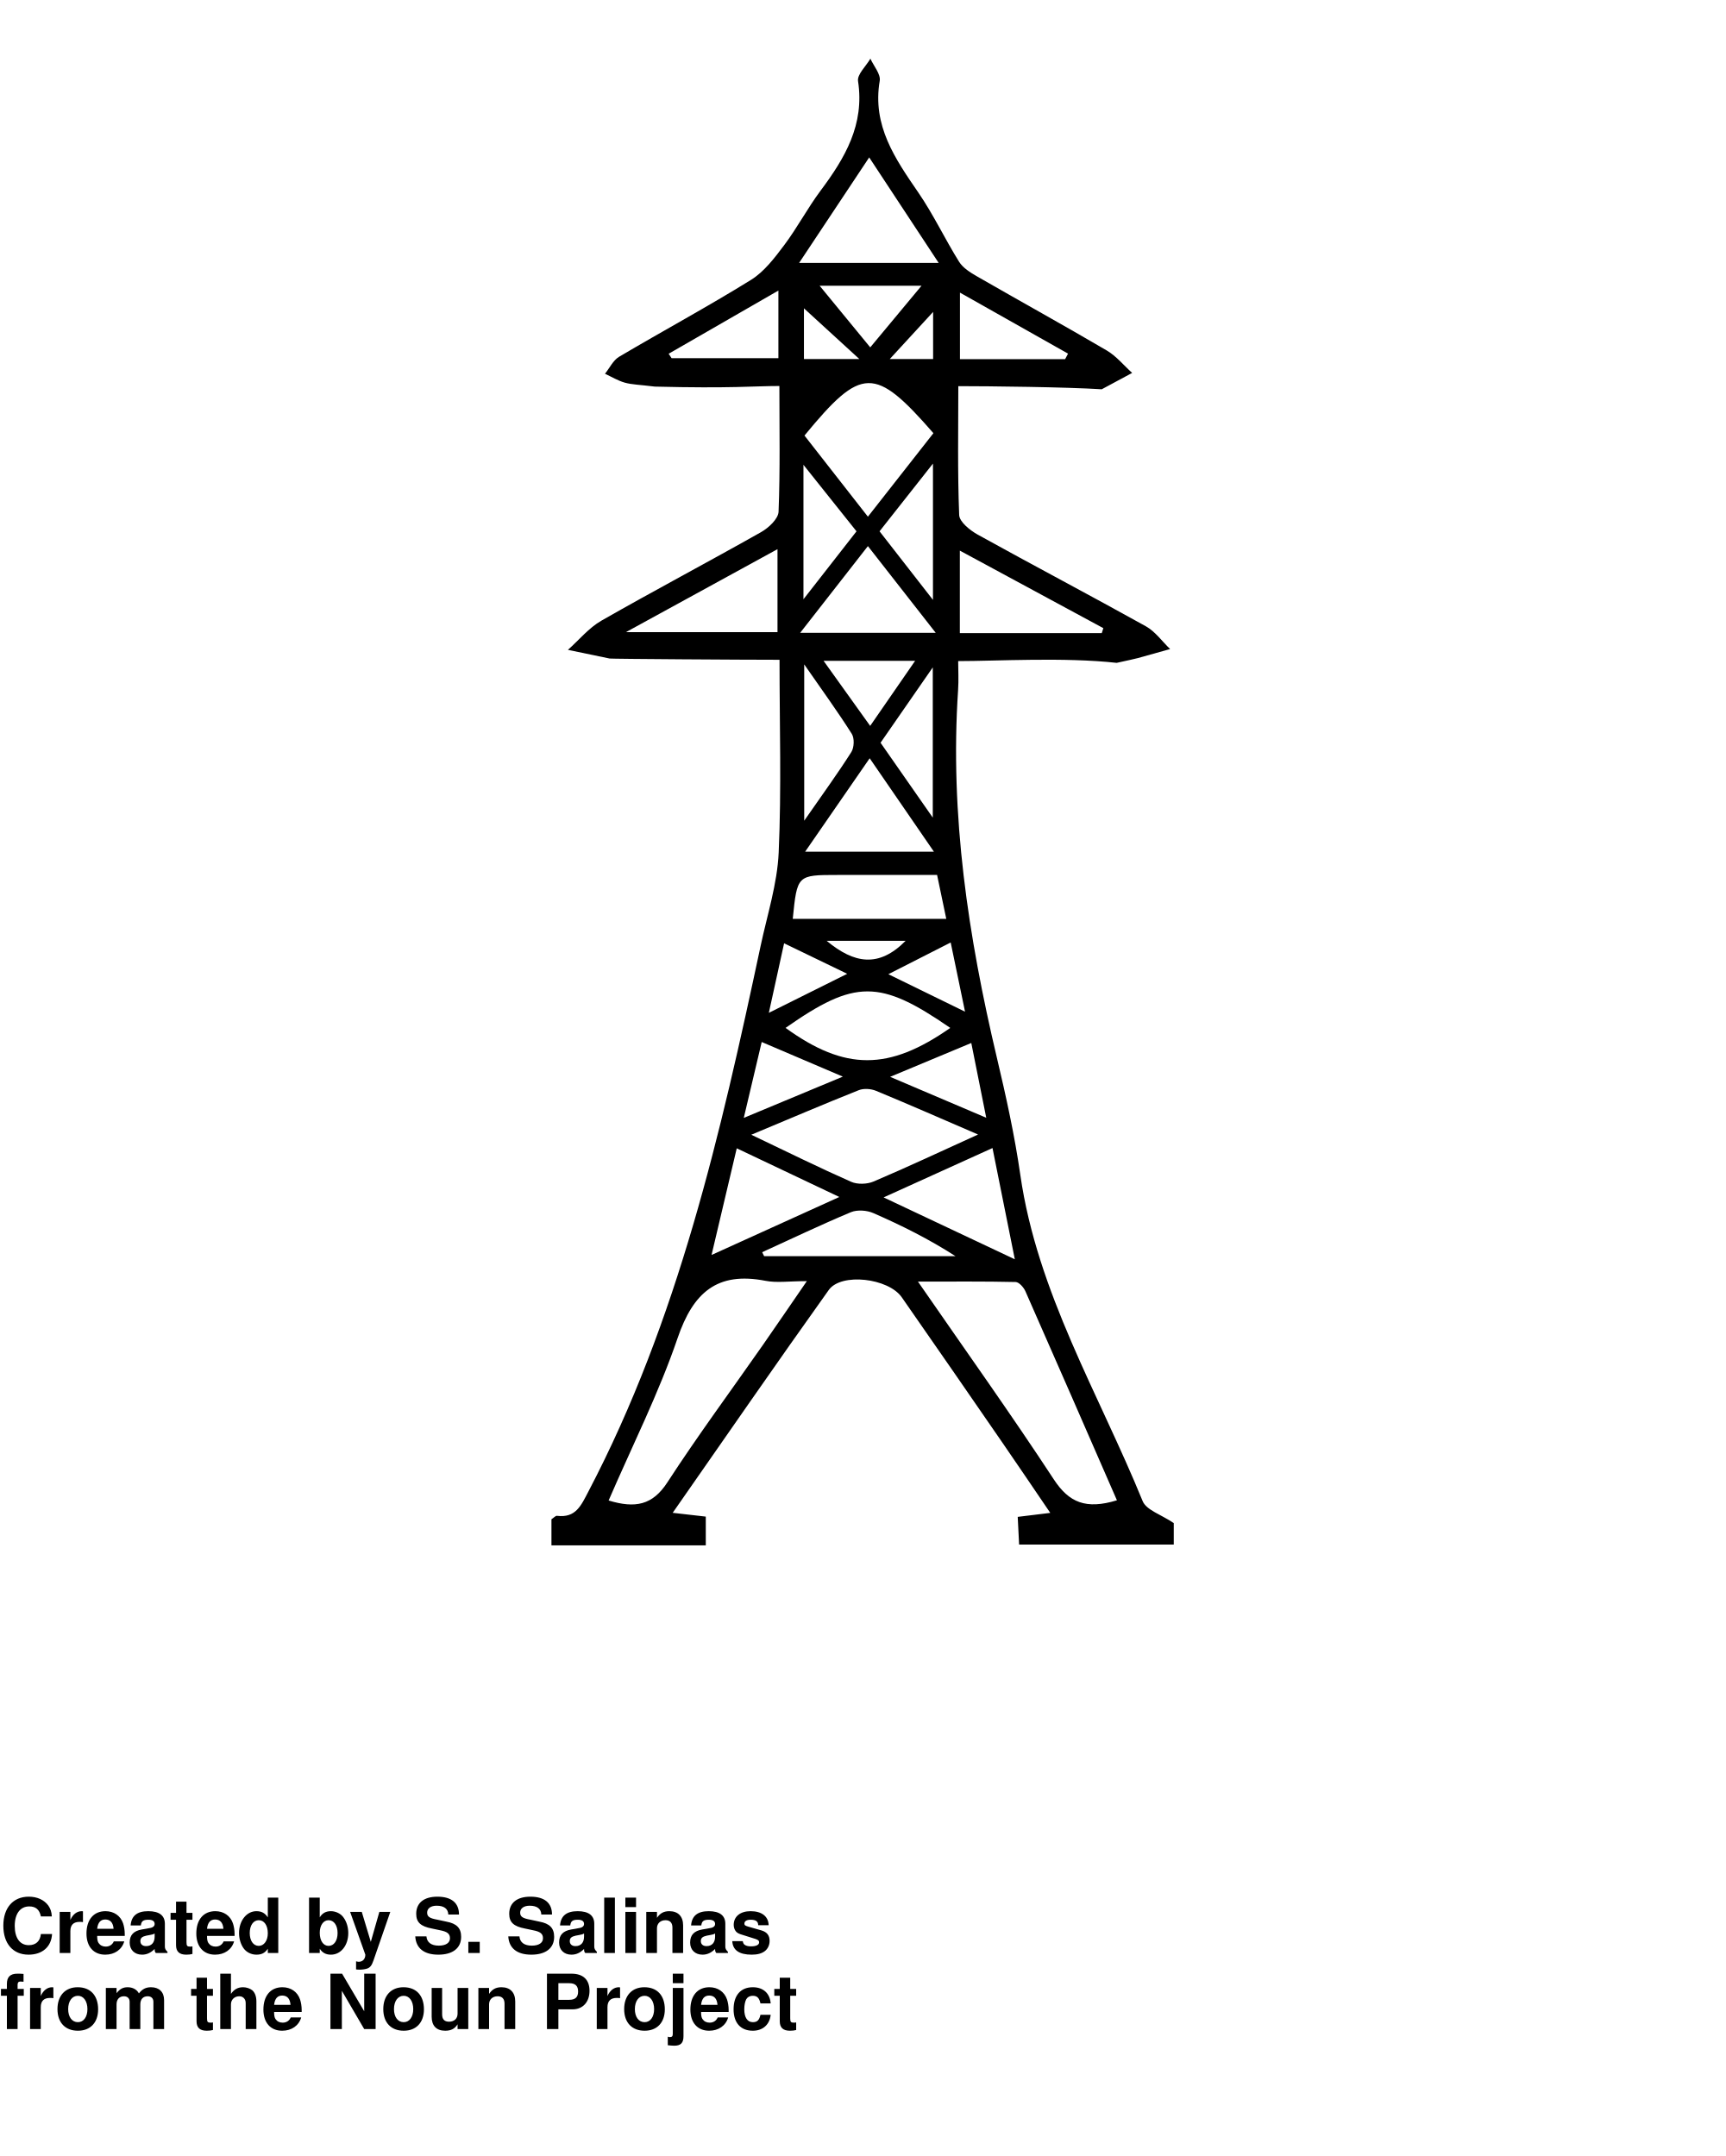
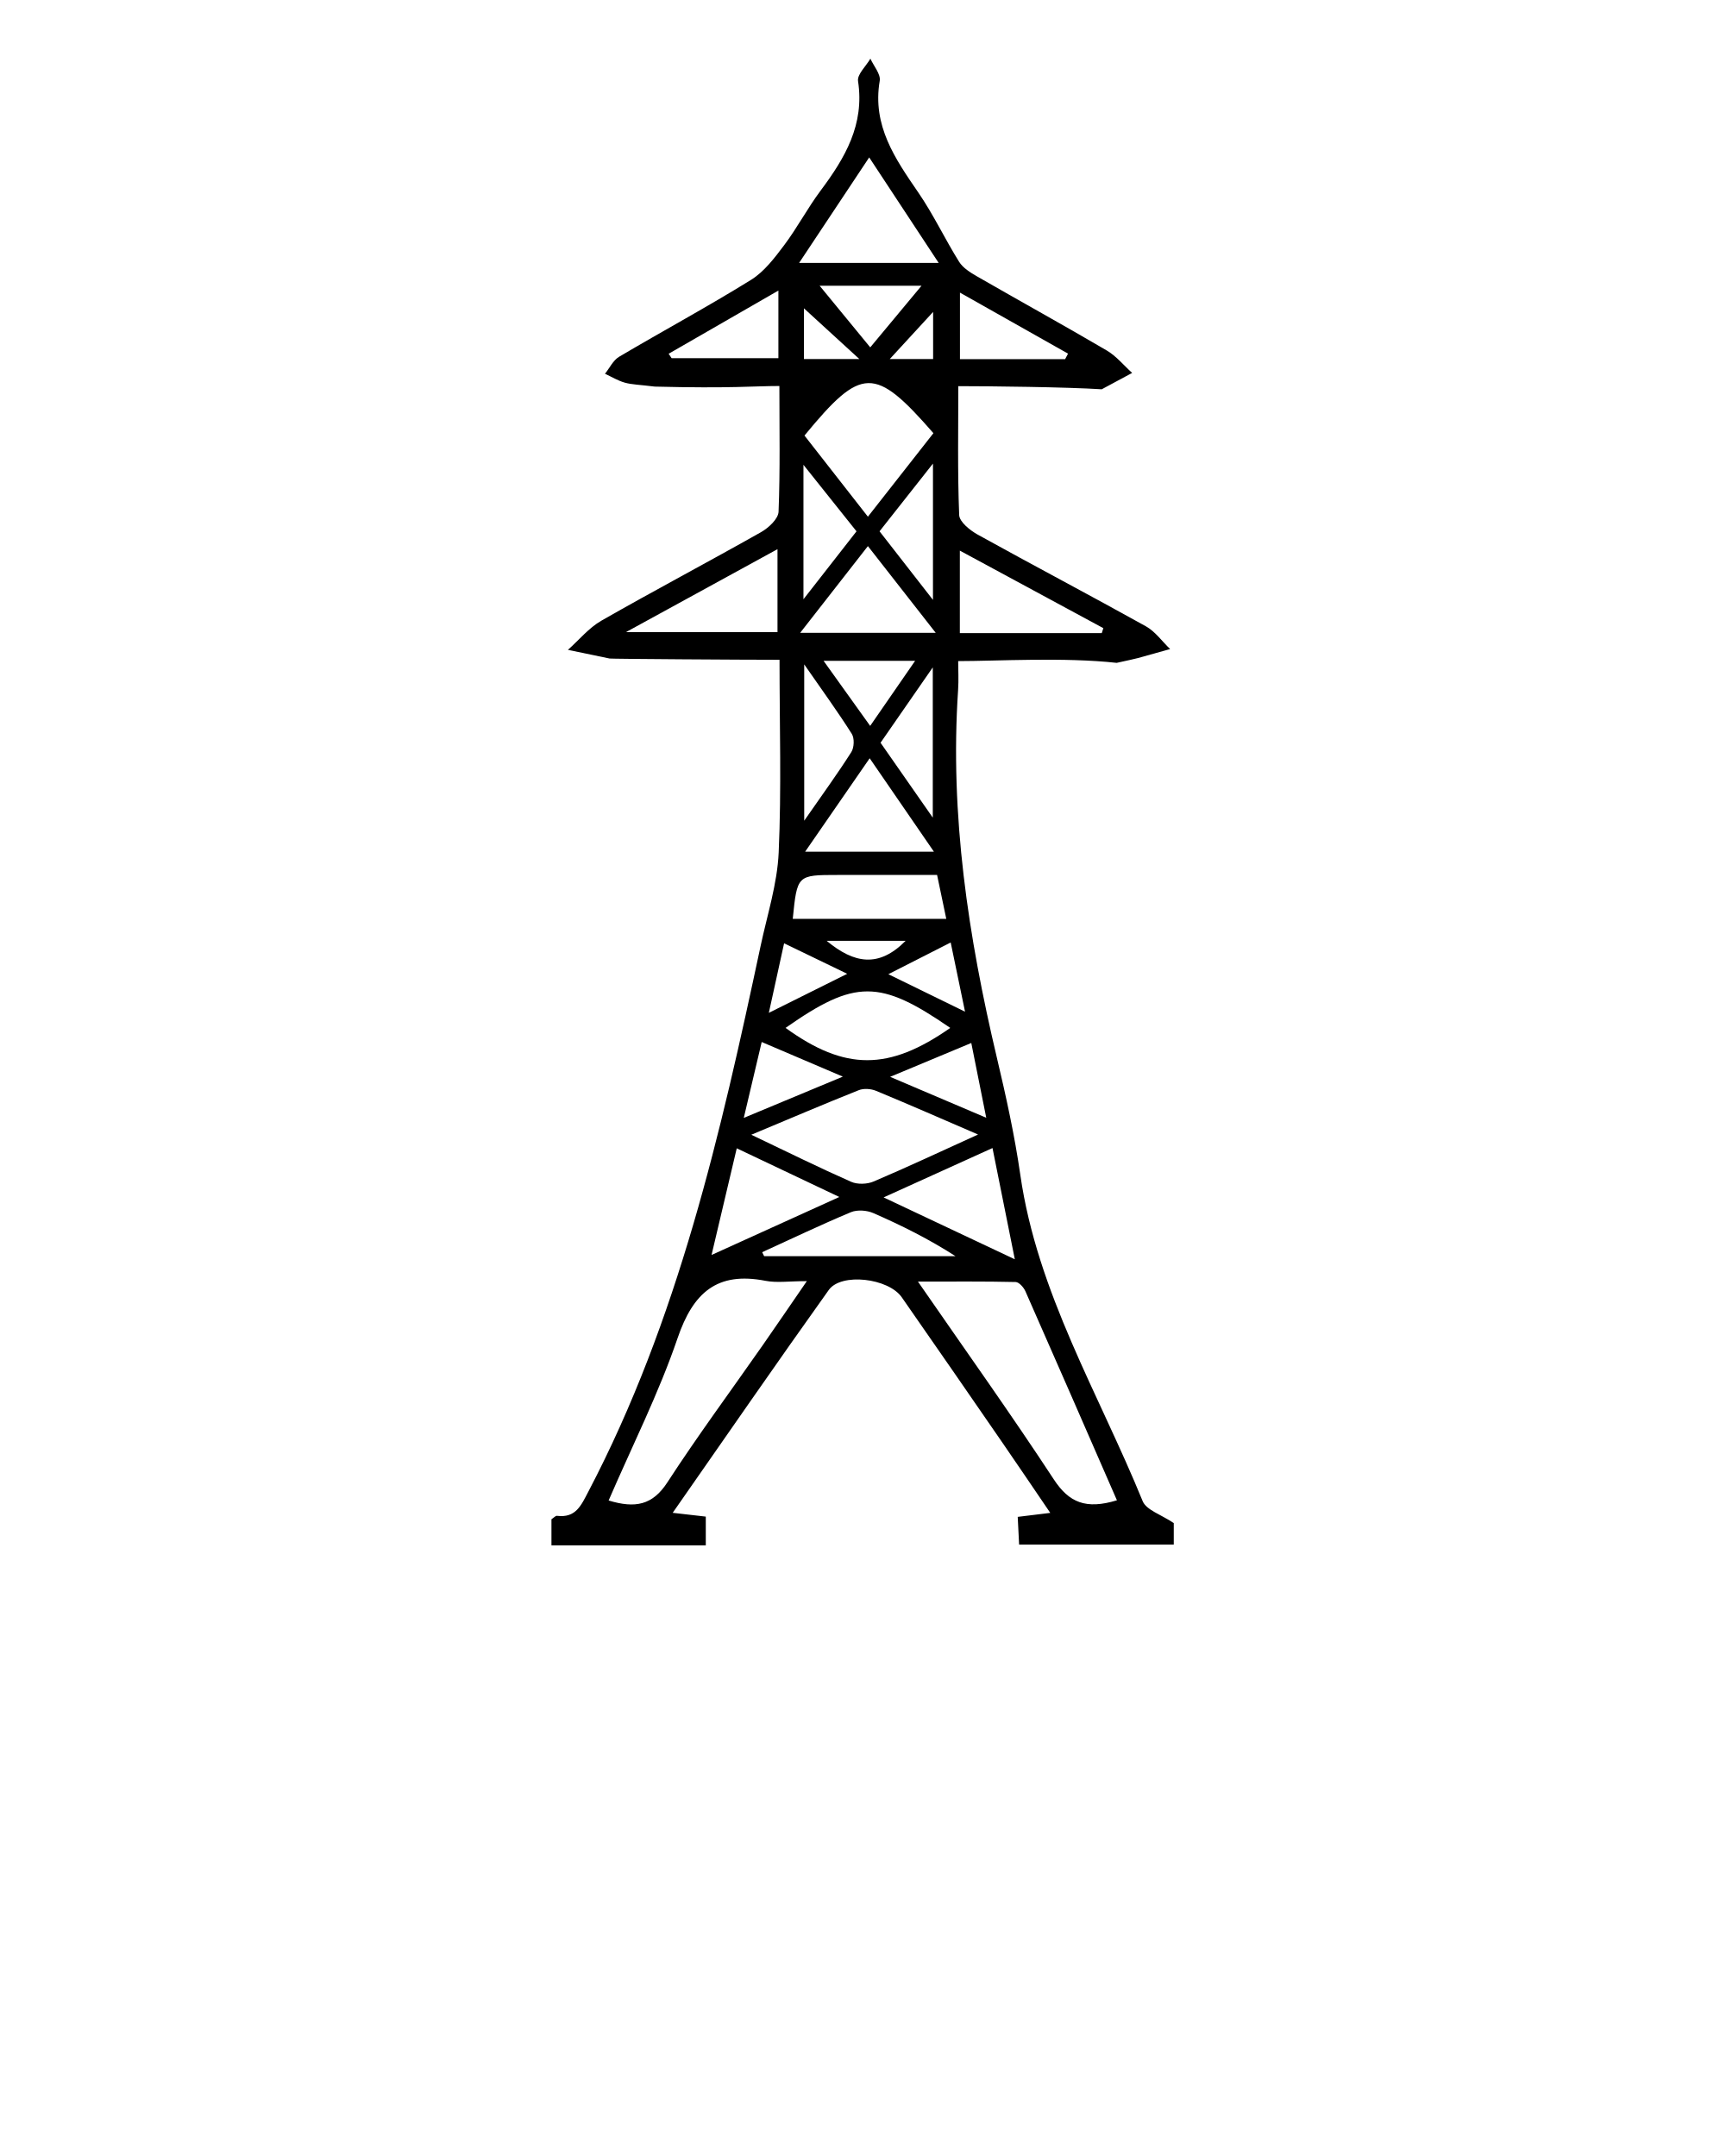
- <svg xmlns="http://www.w3.org/2000/svg" version="1.1" x="0px" y="0px" viewBox="0 0 113.387 141.731" enable-background="new 0 0 113.387 113.385" xml:space="preserve">
+ <svg xmlns="http://www.w3.org/2000/svg" x="0px" y="0px" viewBox="0 0 113.387 141.731">
  <g>
    <path fill-rule="evenodd" clip-rule="evenodd" d="M72.411,25.591c-2.302-0.149-7.446-0.206-9.426-0.206   c0,2.757-0.055,5.618,0.057,8.472c0.018,0.452,0.714,1.008,1.222,1.29c3.669,2.033,7.383,3.984,11.048,6.024   c0.617,0.344,1.066,0.99,1.594,1.497c-0.704,0.197-1.405,0.398-2.11,0.59c-0.29,0.078-0.587,0.135-1.403,0.317   c-3.448-0.383-7.903-0.116-10.417-0.116c0,0.553,0.04,1.24-0.006,1.922c-0.548,8.195,0.668,16.2,2.548,24.143   c0.604,2.549,1.17,5.118,1.542,7.708c1.113,7.744,5.157,14.378,8.041,21.448c0.241,0.591,1.216,0.883,2.045,1.445   c0,0.223,0,0.731,0,1.412c-3.311,0-6.62,0-10.165,0c-0.026-0.526-0.057-1.128-0.091-1.821c0.721-0.089,1.283-0.157,2.139-0.262   c-1.12-1.646-2.13-3.145-3.156-4.632c-2.196-3.186-4.393-6.372-6.607-9.545c-0.875-1.254-3.975-1.626-4.795-0.477   c-3.418,4.786-6.756,9.631-10.258,14.649c0.888,0.102,1.5,0.172,2.175,0.25c0,0.648,0,1.208,0,1.889c-3.405,0-6.714,0-10.144,0   c0-0.643,0-1.195,0-1.715c0.157-0.102,0.27-0.236,0.363-0.226c1.238,0.153,1.58-0.67,2.07-1.605   c5.904-11.28,8.687-23.537,11.312-35.847c0.436-2.047,1.098-4.09,1.19-6.156c0.187-4.175,0.056-8.366,0.056-12.666   c-2.327,0-11.044-0.056-11.168-0.083c-0.912-0.195-1.826-0.381-2.74-0.57c0.729-0.648,1.373-1.445,2.203-1.92   c3.471-1.984,7.009-3.85,10.489-5.818c0.495-0.279,1.134-0.873,1.152-1.343c0.109-2.739,0.054-5.483,0.054-8.264   c-1.66,0-3.182,0.167-8.188,0.039c-1.021-0.126-1.517-0.13-1.975-0.26c-0.452-0.128-0.867-0.384-1.299-0.584   c0.305-0.378,0.535-0.884,0.926-1.116c2.877-1.702,5.824-3.291,8.664-5.051c0.869-0.538,1.553-1.442,2.184-2.282   c0.865-1.151,1.541-2.444,2.402-3.597c1.6-2.143,2.894-4.334,2.456-7.193c-0.067-0.44,0.524-0.98,0.812-1.474   c0.219,0.487,0.688,1.018,0.613,1.455c-0.502,2.95,1.014,5.124,2.547,7.36c0.99,1.443,1.74,3.049,2.67,4.537   c0.254,0.406,0.736,0.706,1.171,0.956c2.84,1.635,5.711,3.218,8.537,4.877c0.627,0.369,1.114,0.976,1.666,1.473   C73.784,24.852,73.157,25.189,72.411,25.591z M73.41,98.626c-2.03-4.652-4.01-9.202-6.015-13.741   c-0.113-0.256-0.419-0.603-0.643-0.608c-2.037-0.047-4.077-0.027-6.419-0.027c3.158,4.572,6.13,8.733,8.932,13.007   C70.26,98.774,71.375,99.248,73.41,98.626z M40.002,98.639c1.744,0.53,2.885,0.312,3.859-1.188   c1.996-3.073,4.178-6.024,6.277-9.031c0.915-1.312,1.813-2.635,2.891-4.201c-1.164,0-1.967,0.125-2.718-0.021   c-3.186-0.623-4.757,0.782-5.776,3.766C43.299,91.587,41.557,95.038,40.002,98.639z M64.283,74.581   c-2.422-1.045-4.557-1.984-6.711-2.874c-0.334-0.138-0.809-0.169-1.135-0.039c-2.252,0.897-4.48,1.851-7.059,2.928   c2.435,1.16,4.477,2.172,6.559,3.091c0.416,0.185,1.053,0.165,1.48-0.017C59.634,76.728,61.814,75.702,64.283,74.581z    M57.043,33.966c1.546-1.972,2.936-3.744,4.306-5.49c-3.861-4.425-4.72-4.405-8.475,0.156   C54.183,30.307,55.508,32.002,57.043,33.966z M51.631,67.572c3.914,2.83,6.783,2.83,10.825,0.001   C57.822,64.373,56.195,64.373,51.631,67.572z M57.128,10.348c-1.589,2.391-3.005,4.524-4.606,6.935c3.174,0,5.961,0,9.172,0   C60.112,14.881,58.732,12.786,57.128,10.348z M61.59,57.518c-2.242,0-4.389-0.001-6.537,0c-2.659,0.001-2.659,0.001-2.949,2.886   c3.312,0,6.613,0,10.09,0C61.989,59.428,61.807,58.557,61.59,57.518z M66.699,82.783c-0.53-2.645-0.983-4.905-1.467-7.313   c-2.39,1.084-4.565,2.07-7.157,3.245C61.096,80.141,63.71,81.373,66.699,82.783z M41.139,41.556c3.661,0,6.771,0,9.962,0   c0-1.77,0-3.48,0-5.455C47.808,37.905,44.729,39.591,41.139,41.556z M57.16,49.847c-1.479,2.139-2.794,4.045-4.242,6.141   c2.942,0,5.559,0,8.463,0C59.935,53.884,58.647,52.011,57.16,49.847z M63.086,41.618c3.184,0,6.256,0,9.328,0   c0.034-0.109,0.068-0.217,0.103-0.324c-3.102-1.676-6.201-3.352-9.431-5.097C63.086,38.187,63.086,39.86,63.086,41.618z    M46.767,82.499c2.975-1.351,5.486-2.491,8.398-3.812c-2.475-1.175-4.51-2.141-6.742-3.2   C47.885,77.767,47.383,79.895,46.767,82.499z M52.592,41.6c3.182,0,5.877,0,8.908,0c-1.58-2.02-2.957-3.782-4.457-5.7   C55.51,37.862,54.164,39.586,52.592,41.6z M50.094,82.317c0.043,0.087,0.086,0.174,0.129,0.261c4.193,0,8.385,0,12.577,0   c-1.76-1.134-3.56-2.027-5.399-2.831c-0.426-0.187-1.057-0.233-1.475-0.06C53.959,80.51,52.033,81.432,50.094,82.317z    M52.857,53.952c1.225-1.764,2.205-3.109,3.096-4.512c0.189-0.299,0.213-0.912,0.029-1.201c-0.911-1.44-1.916-2.821-3.125-4.564   C52.857,47.28,52.857,50.358,52.857,53.952z M60.566,18.785c-2.227,0-4.64,0-6.695,0c0.997,1.213,2.07,2.52,3.326,4.05   C58.439,21.342,59.515,20.048,60.566,18.785z M61.307,53.749c0-3.504,0-6.436,0-9.877c-1.345,1.94-2.397,3.461-3.433,4.955   C59,50.44,60.004,51.878,61.307,53.749z M51.16,19.101c-2.604,1.5-4.908,2.827-7.213,4.154c0.064,0.098,0.131,0.195,0.195,0.292   c2.316,0,4.633,0,7.018,0C51.16,22.076,51.16,20.779,51.16,19.101z M70.005,23.611c0.064-0.122,0.128-0.243,0.192-0.364   c-2.308-1.303-4.615-2.606-7.104-4.011c0,1.61,0,2.938,0,4.375C65.475,23.611,67.74,23.611,70.005,23.611z M61.319,39.435   c0-3.171,0-5.833,0-8.96c-1.345,1.705-2.407,3.053-3.511,4.452C58.927,36.364,59.962,37.691,61.319,39.435z M52.807,39.394   c1.361-1.743,2.39-3.06,3.487-4.466c-1.111-1.393-2.163-2.712-3.487-4.371C52.807,33.652,52.807,36.235,52.807,39.394z    M48.885,73.488c2.279-0.949,4.196-1.749,6.51-2.713c-2.049-0.874-3.608-1.54-5.332-2.276   C49.687,70.09,49.335,71.581,48.885,73.488z M58.504,70.789c2.346,0.999,4.161,1.771,6.317,2.69   c-0.369-1.848-0.655-3.274-0.983-4.915C62.034,69.316,60.539,69.94,58.504,70.789z M60.146,43.442c-2.121,0-3.939,0-6.016,0   c1.108,1.549,2.035,2.844,3.062,4.277C58.236,46.209,59.122,44.926,60.146,43.442z M50.532,66.582   c1.847-0.92,3.354-1.672,5.151-2.566c-1.58-0.765-2.768-1.339-4.148-2.006C51.183,63.613,50.896,64.918,50.532,66.582z    M62.484,61.957c-1.44,0.733-2.605,1.326-4.097,2.085c1.819,0.89,3.291,1.608,5.04,2.464   C63.089,64.871,62.815,63.554,62.484,61.957z M56.48,23.601c-1.438-1.315-2.436-2.23-3.641-3.333c0,1.333,0,2.273,0,3.333   C53.923,23.601,54.91,23.601,56.48,23.601z M61.329,23.601c0-1.032,0-1.942,0-3.096c-1.054,1.146-1.925,2.093-2.847,3.096   C59.401,23.601,60.322,23.601,61.329,23.601z M59.521,61.848c-1.793,0-3.405,0-5.188,0C56.135,63.345,57.756,63.636,59.521,61.848z   " />
  </g>
-   <text x="0" y="128.385" fill="#000000" font-size="5px" font-weight="bold" font-family="'Helvetica Neue', Helvetica, Arial-Unicode, Arial, Sans-serif">Created by S. Salinas</text>
-   <text x="0" y="133.385" fill="#000000" font-size="5px" font-weight="bold" font-family="'Helvetica Neue', Helvetica, Arial-Unicode, Arial, Sans-serif">from the Noun Project</text>
</svg>
